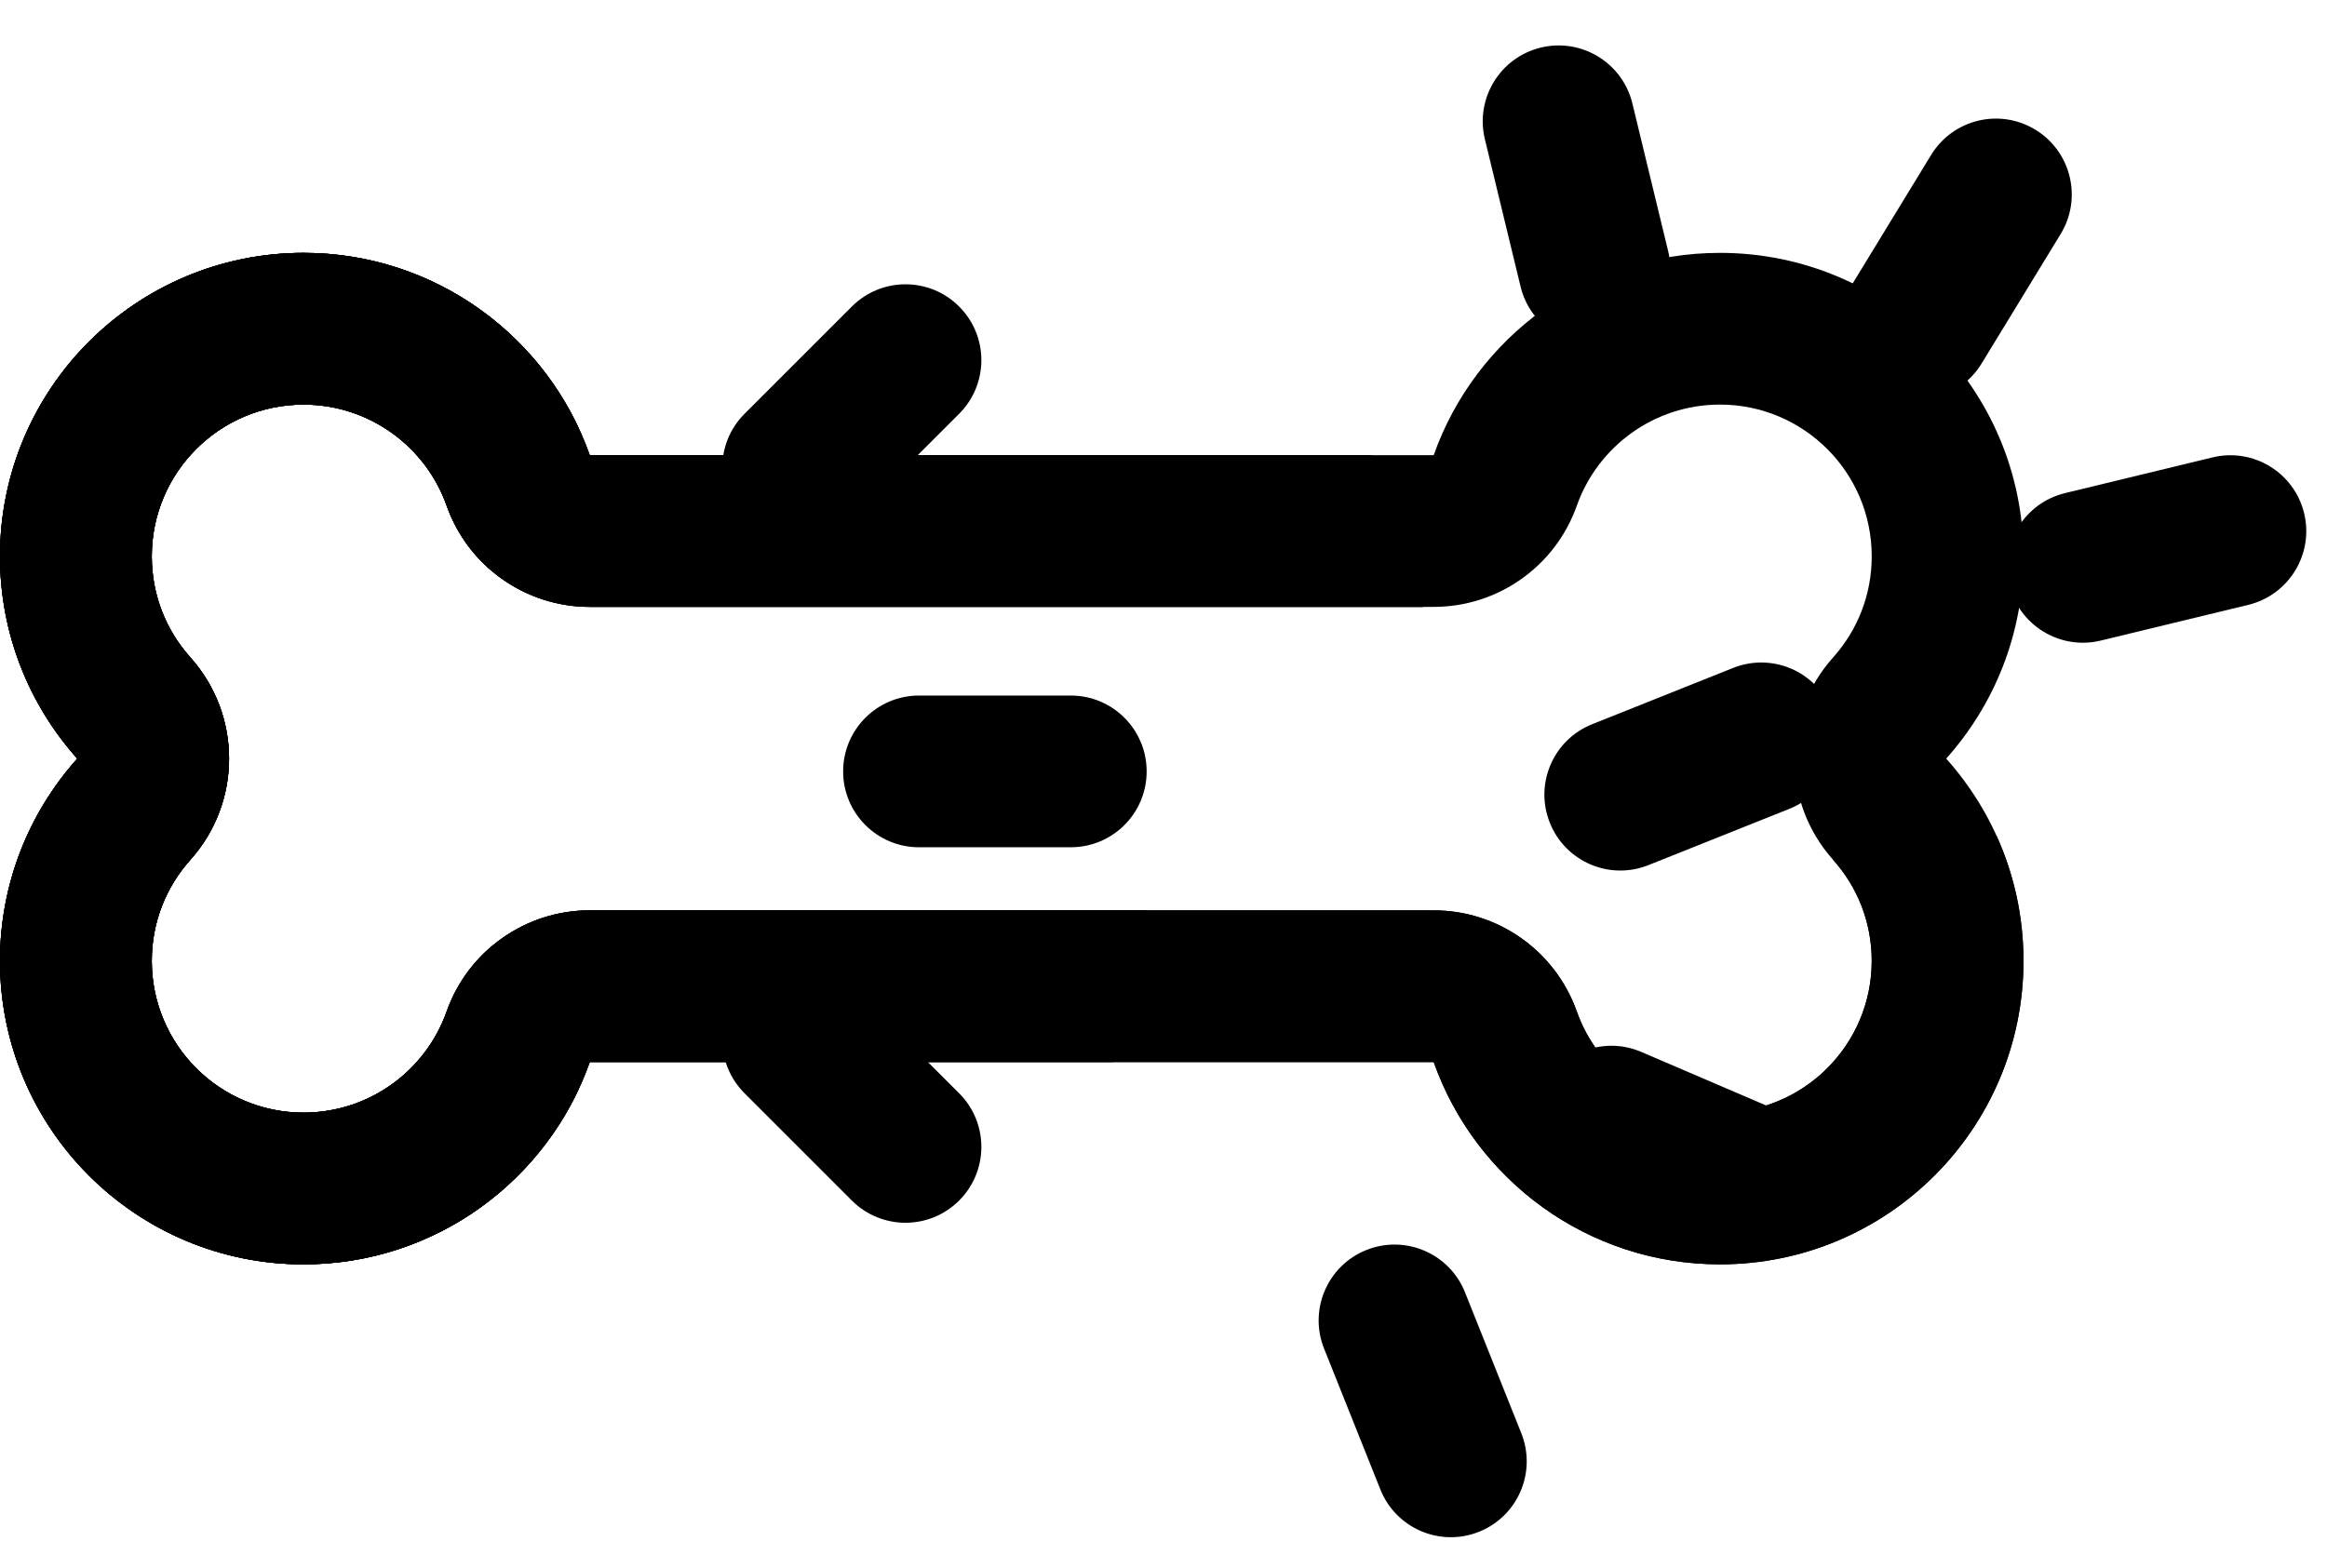
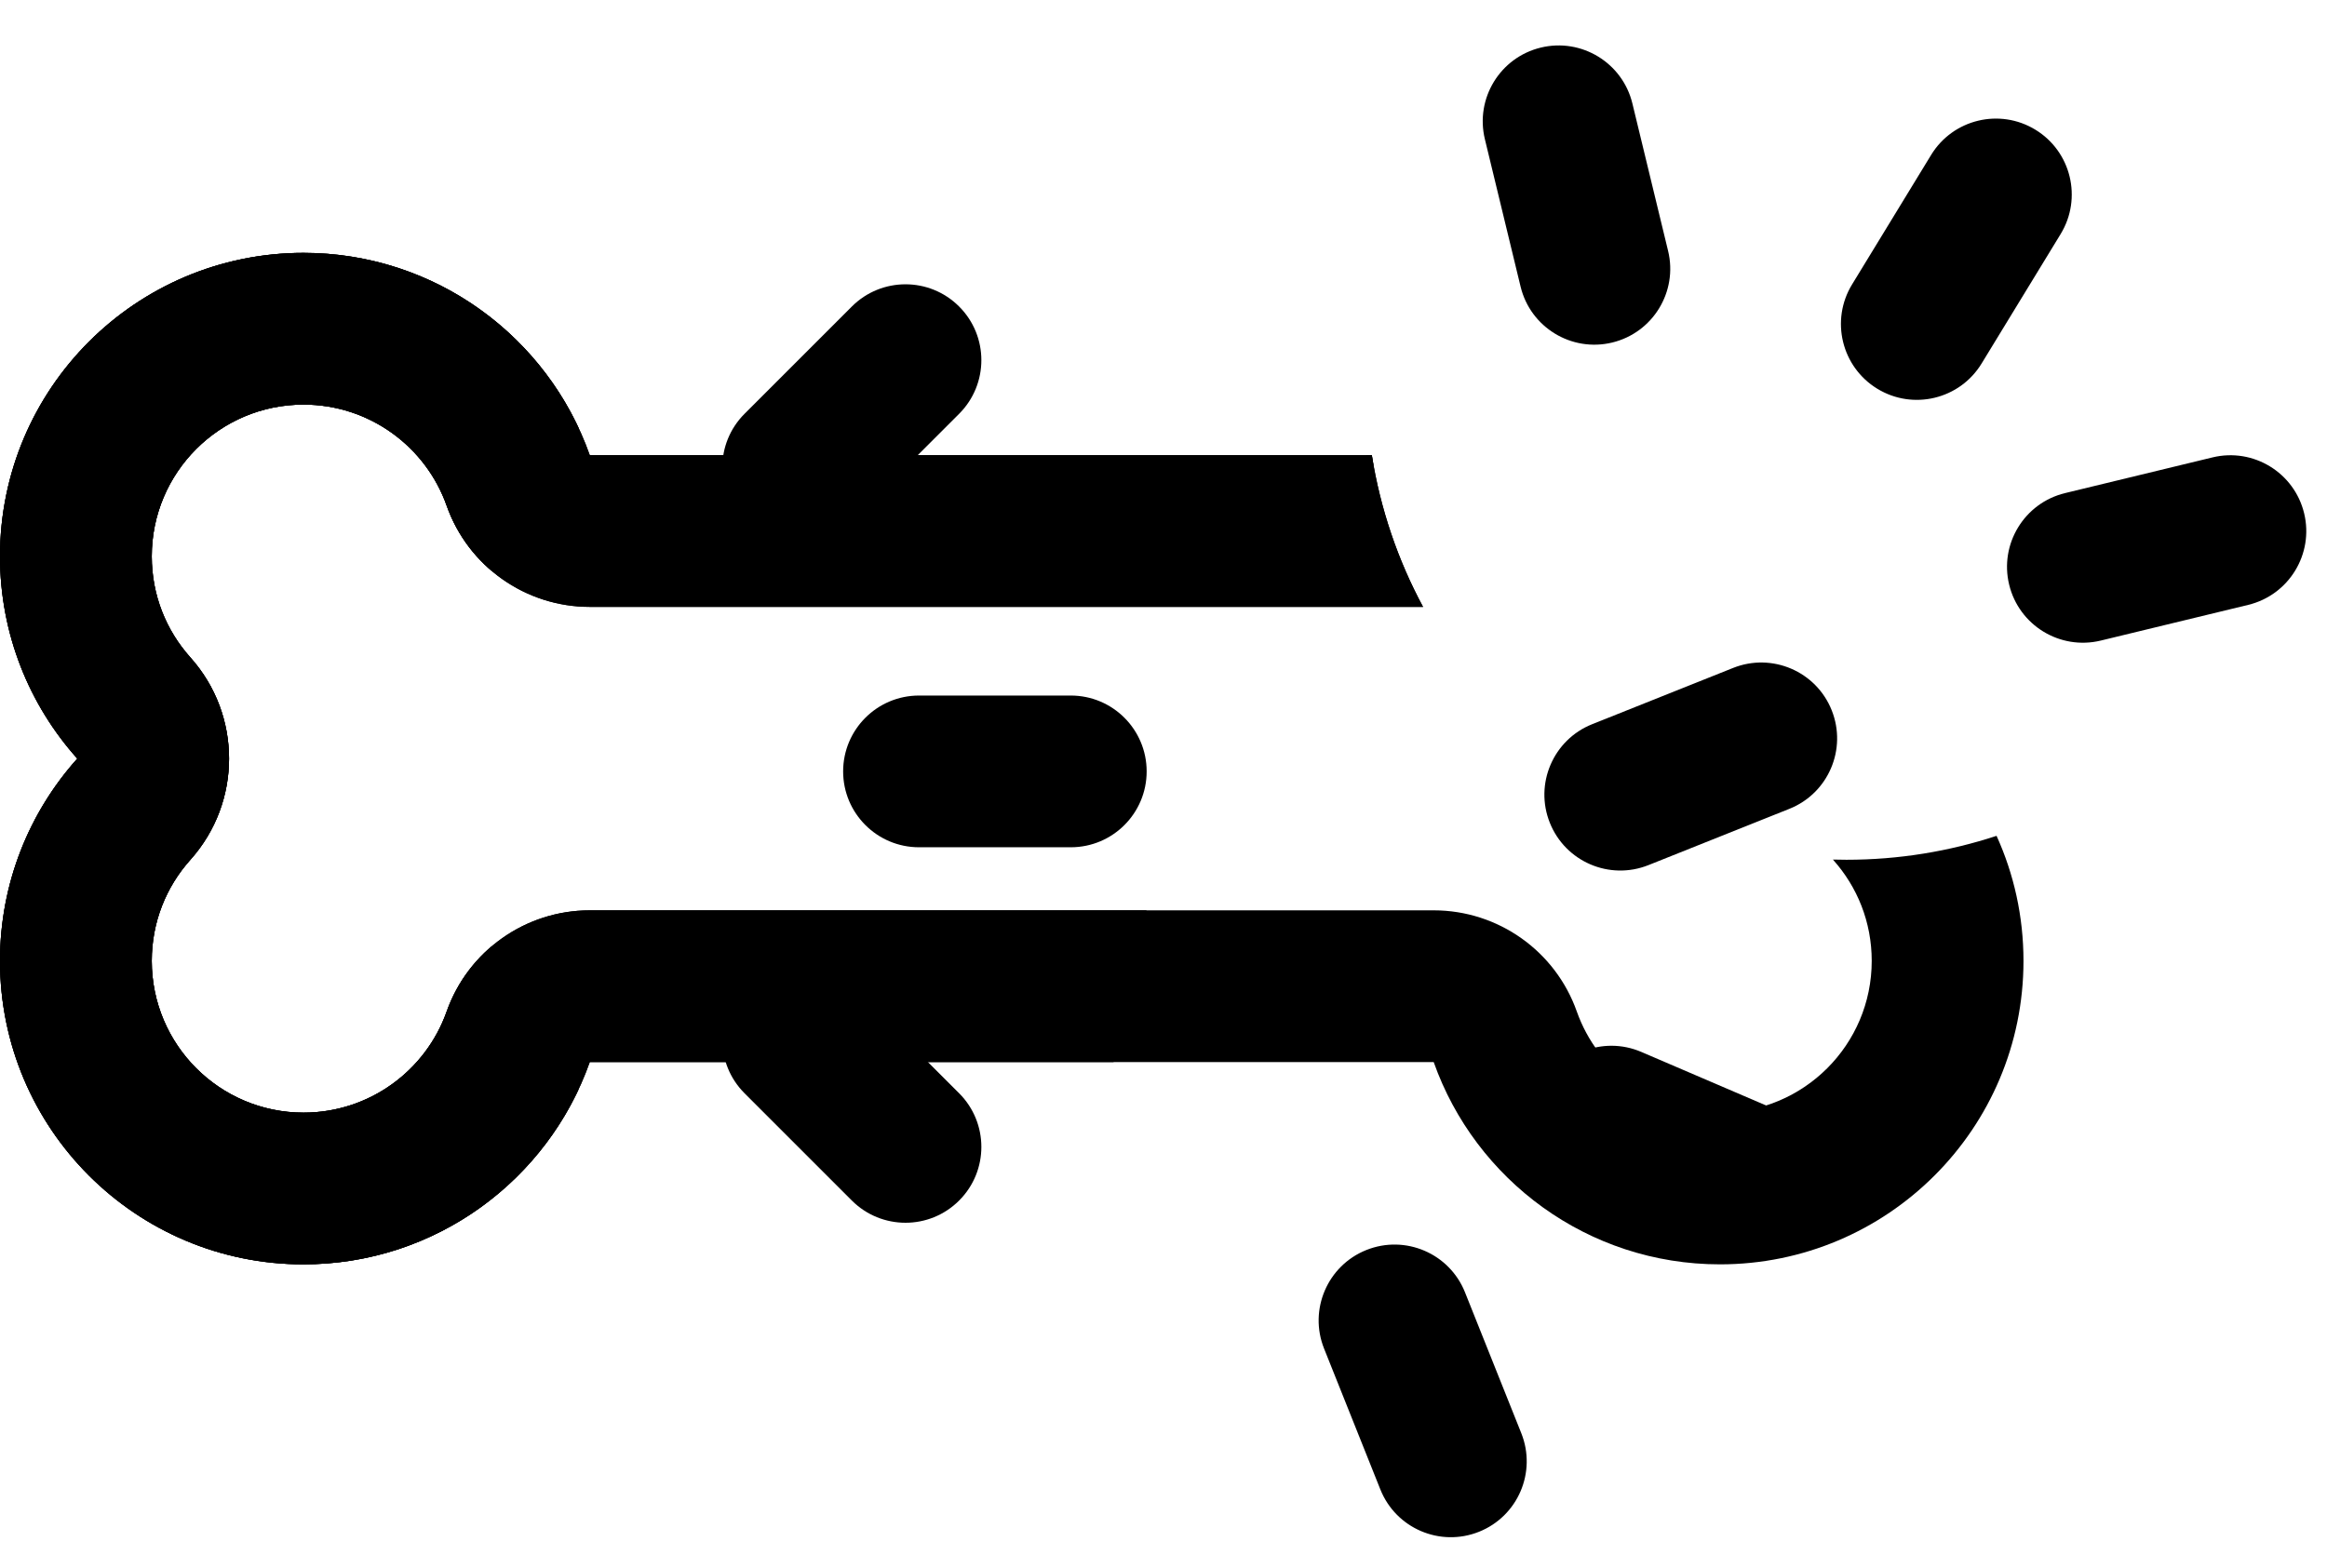
<svg xmlns="http://www.w3.org/2000/svg" width="46" height="31" viewBox="0 0 46 31" fill="none">
-   <path fill-rule="evenodd" clip-rule="evenodd" d="M28.341 18C29.613 18 30.746 18.802 31.17 20C31.583 21.169 32.699 22 34 22C35.657 22 37 20.657 37 19C37 18.23 36.714 17.534 36.237 17.001C35.217 15.862 35.217 14.138 36.237 12.999C36.714 12.466 37 11.77 37 11C37 9.343 35.657 8 34 8C32.699 8 31.583 8.831 31.17 10C30.746 11.198 29.613 12 28.341 12L11.659 12C10.387 12 9.254 11.198 8.83 10C8.417 8.831 7.302 8 6 8C4.343 8 3 9.343 3 11C3 11.77 3.286 12.466 3.763 12.999C4.783 14.138 4.783 15.862 3.763 17.001C3.286 17.534 3 18.23 3 19C3 20.657 4.343 22 6 22C7.302 22 8.417 21.169 8.83 20C9.254 18.802 10.387 18 11.659 18L28.341 18ZM11.659 21C10.835 23.33 8.612 25 6 25C2.686 25 -7.56806e-07 22.314 -6.11959e-07 19C-5.44788e-07 17.463 0.578 16.061 1.528 15C0.578 13.938 -3.2944e-07 12.537 -2.62268e-07 11C-1.17422e-07 7.686 2.686 5 6 5C8.612 5 10.835 6.67 11.659 9L28.341 9C29.165 6.67 31.388 5 34 5C37.314 5 40 7.686 40 11C40 12.537 39.422 13.938 38.472 15C39.422 16.061 40 17.463 40 19C40 22.314 37.314 25 34 25C31.388 25 29.165 23.33 28.341 21L11.659 21Z" fill="black" />
  <path fill-rule="evenodd" clip-rule="evenodd" d="M39.468 16.527C39.81 17.281 40 18.118 40 19C40 22.314 37.314 25 34 25C31.388 25 29.165 23.33 28.341 21H11.659C10.835 23.33 8.612 25 6 25C2.686 25 0 22.314 0 19C0 17.463 0.578 16.061 1.528 15C0.578 13.938 0 12.537 0 11C0 7.686 2.686 5 6 5C8.612 5 10.835 6.67 11.659 9L27.118 9C27.288 10.07 27.636 11.081 28.131 12L11.659 12C10.387 12 9.254 11.198 8.83 10C8.417 8.831 7.302 8 6 8C4.343 8 3 9.343 3 11C3 11.77 3.286 12.466 3.763 12.999C4.783 14.138 4.783 15.862 3.763 17.001C3.286 17.534 3 18.23 3 19C3 20.657 4.343 22 6 22C7.302 22 8.417 21.169 8.83 20C9.254 18.802 10.387 18 11.659 18H28.341C29.613 18 30.746 18.802 31.17 20C31.583 21.169 32.699 22 34 22C35.657 22 37 20.657 37 19C37 18.23 36.714 17.534 36.237 17.001C36.236 16.999 36.234 16.998 36.233 16.996C36.322 16.999 36.411 17 36.5 17C37.537 17 38.534 16.834 39.468 16.527Z" fill="black" />
  <path fill-rule="evenodd" clip-rule="evenodd" d="M22.013 21H11.659C10.835 23.33 8.612 25 6 25C2.686 25 0 22.314 0 19C0 17.463 0.578 16.061 1.528 15C0.578 13.938 0 12.537 0 11C0 7.686 2.686 5 6 5C8.612 5 10.835 6.67 11.659 9L27.118 9C27.288 10.07 27.636 11.081 28.131 12L11.659 12C10.387 12 9.254 11.198 8.83 10C8.417 8.831 7.302 8 6 8C4.343 8 3 9.343 3 11C3 11.77 3.286 12.466 3.763 12.999C4.783 14.138 4.783 15.862 3.763 17.001C3.286 17.534 3 18.23 3 19C3 20.657 4.343 22 6 22C7.302 22 8.417 21.169 8.83 20C9.254 18.802 10.387 18 11.659 18H22.666C22.294 18.936 22.068 19.945 22.013 21Z" fill="black" />
  <path fill-rule="evenodd" clip-rule="evenodd" d="M9.713 11.284C9.32 10.949 9.011 10.51 8.83 10C8.417 8.831 7.302 8 6 8C4.343 8 3 9.343 3 11C3 11.77 3.286 12.466 3.763 12.999C4.783 14.138 4.783 15.862 3.763 17.001C3.286 17.534 3 18.23 3 19C3 20.657 4.343 22 6 22C7.302 22 8.417 21.169 8.83 20C9.011 19.49 9.32 19.051 9.713 18.716C10.13 19.756 10.715 20.709 11.437 21.542C10.48 23.585 8.405 25 6 25C2.686 25 0 22.314 0 19C0 17.463 0.578 16.061 1.528 15C0.578 13.938 0 12.537 0 11C0 7.686 2.686 5 6 5C8.405 5 10.48 6.415 11.437 8.458C10.715 9.291 10.13 10.244 9.713 11.284ZM27.153 9.209C27.141 9.139 27.129 9.07 27.118 9H27.001C27.052 9.069 27.103 9.138 27.153 9.209Z" fill="black" />
  <path d="M29.353 2.752C29.158 1.947 29.653 1.136 30.458 0.941C31.263 0.746 32.074 1.241 32.269 2.046L32.975 4.962C33.17 5.767 32.675 6.578 31.87 6.773C31.065 6.968 30.254 6.473 30.059 5.668L29.353 2.752Z" fill="black" />
  <path d="M38.174 3.064C38.605 2.357 39.529 2.133 40.236 2.565C40.943 2.996 41.166 3.92 40.735 4.627L39.172 7.188C38.741 7.895 37.818 8.118 37.111 7.687C36.403 7.255 36.18 6.332 36.611 5.625L38.174 3.064Z" fill="black" />
  <path d="M43.737 9.044C44.543 8.849 45.353 9.344 45.548 10.149C45.743 10.954 45.248 11.765 44.443 11.96L41.528 12.666C40.722 12.861 39.912 12.366 39.717 11.561C39.522 10.756 40.017 9.945 40.822 9.75L43.737 9.044Z" fill="black" />
  <path d="M34.26 13.207C35.029 12.9 35.902 13.274 36.209 14.044C36.516 14.813 36.142 15.686 35.372 15.993L32.586 17.106C31.817 17.413 30.944 17.038 30.637 16.269C30.329 15.5 30.704 14.627 31.473 14.32L34.26 13.207Z" fill="black" />
  <path d="M35.203 21.983C35.964 22.31 36.316 23.192 35.989 23.953C35.663 24.714 34.781 25.066 34.02 24.74L31.263 23.556C30.501 23.23 30.149 22.348 30.476 21.586C30.803 20.825 31.685 20.473 32.446 20.8L35.203 21.983Z" fill="black" />
  <path d="M30.073 28.339C30.38 29.108 30.006 29.981 29.236 30.288C28.467 30.595 27.594 30.221 27.287 29.451L26.174 26.665C25.867 25.896 26.242 25.023 27.011 24.716C27.78 24.409 28.653 24.783 28.96 25.553L30.073 28.339Z" fill="black" />
  <path d="M16.839 6.061C17.425 5.475 18.375 5.475 18.96 6.061C19.546 6.646 19.546 7.596 18.96 8.182L16.839 10.303C16.253 10.889 15.303 10.889 14.718 10.303C14.132 9.718 14.132 8.768 14.718 8.182L16.839 6.061Z" fill="black" />
  <path d="M21.167 13.753C21.996 13.753 22.667 14.425 22.667 15.253C22.667 16.081 21.996 16.753 21.167 16.753H18.167C17.339 16.753 16.667 16.081 16.667 15.253C16.667 14.425 17.339 13.753 18.167 13.753H21.167Z" fill="black" />
  <path d="M18.96 21.617C19.546 22.203 19.546 23.153 18.96 23.738C18.375 24.324 17.425 24.324 16.839 23.738L14.718 21.617C14.132 21.031 14.132 20.081 14.718 19.496C15.303 18.91 16.253 18.91 16.839 19.496L18.96 21.617Z" fill="black" />
</svg>
